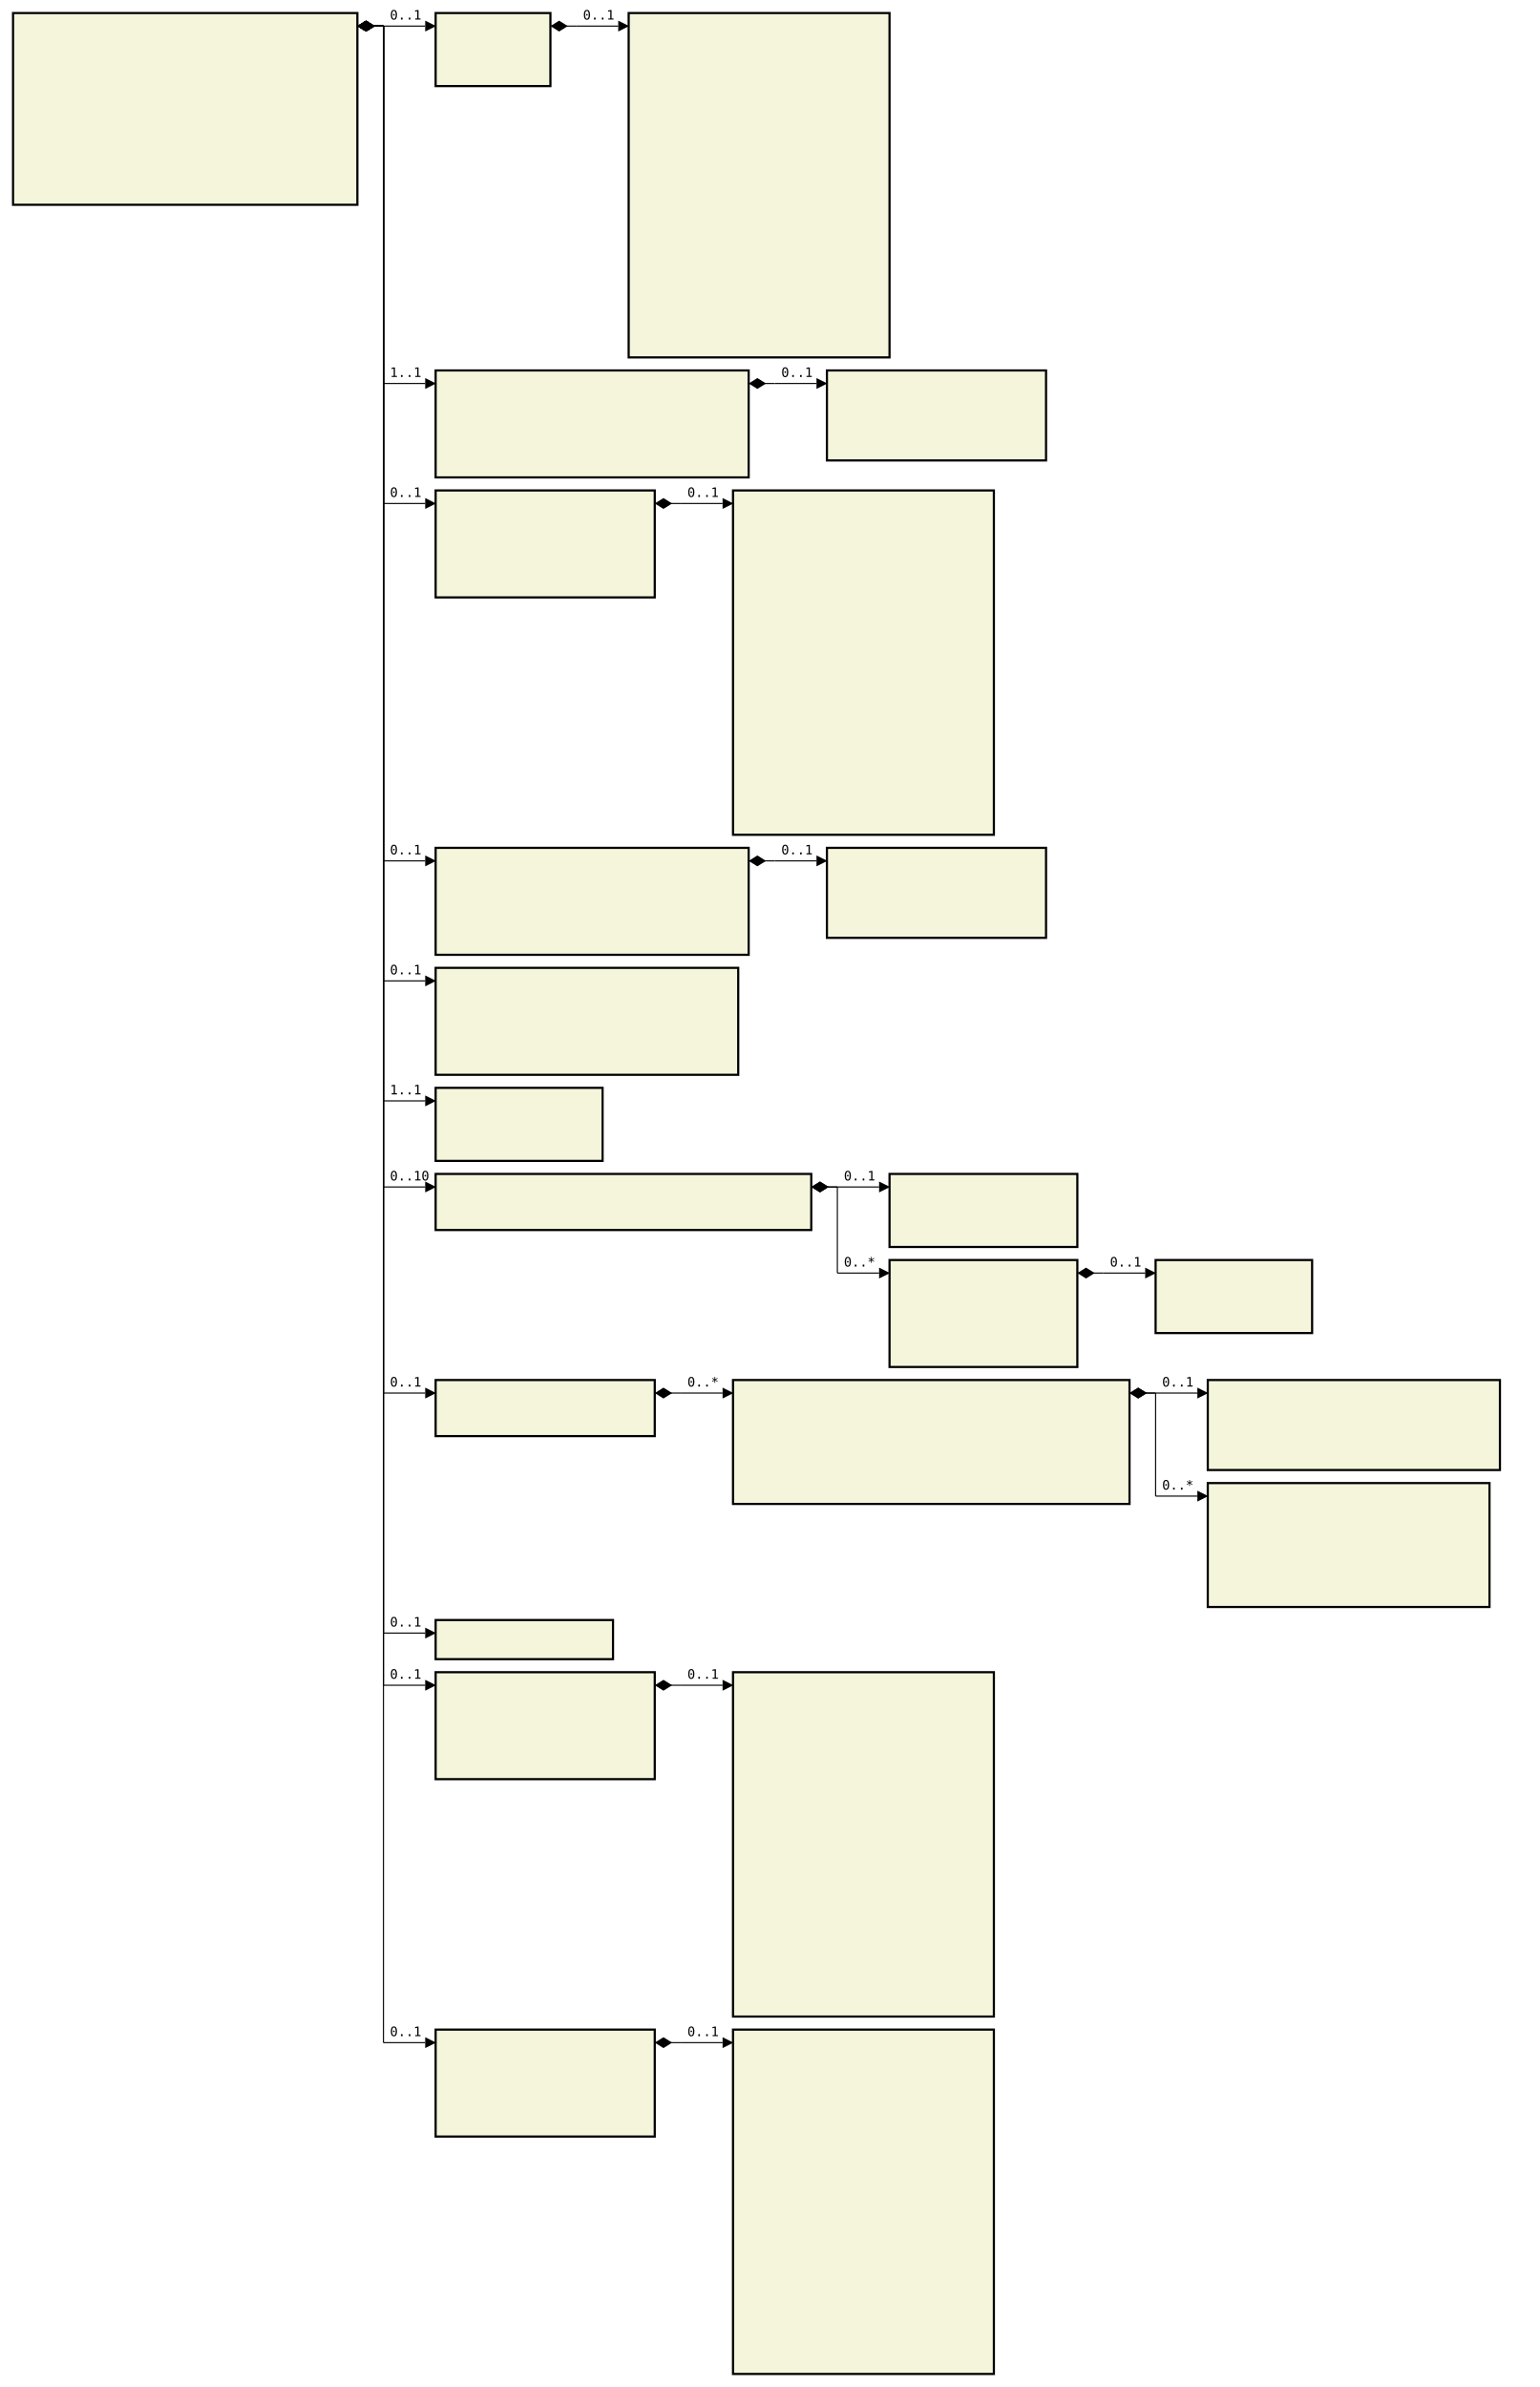
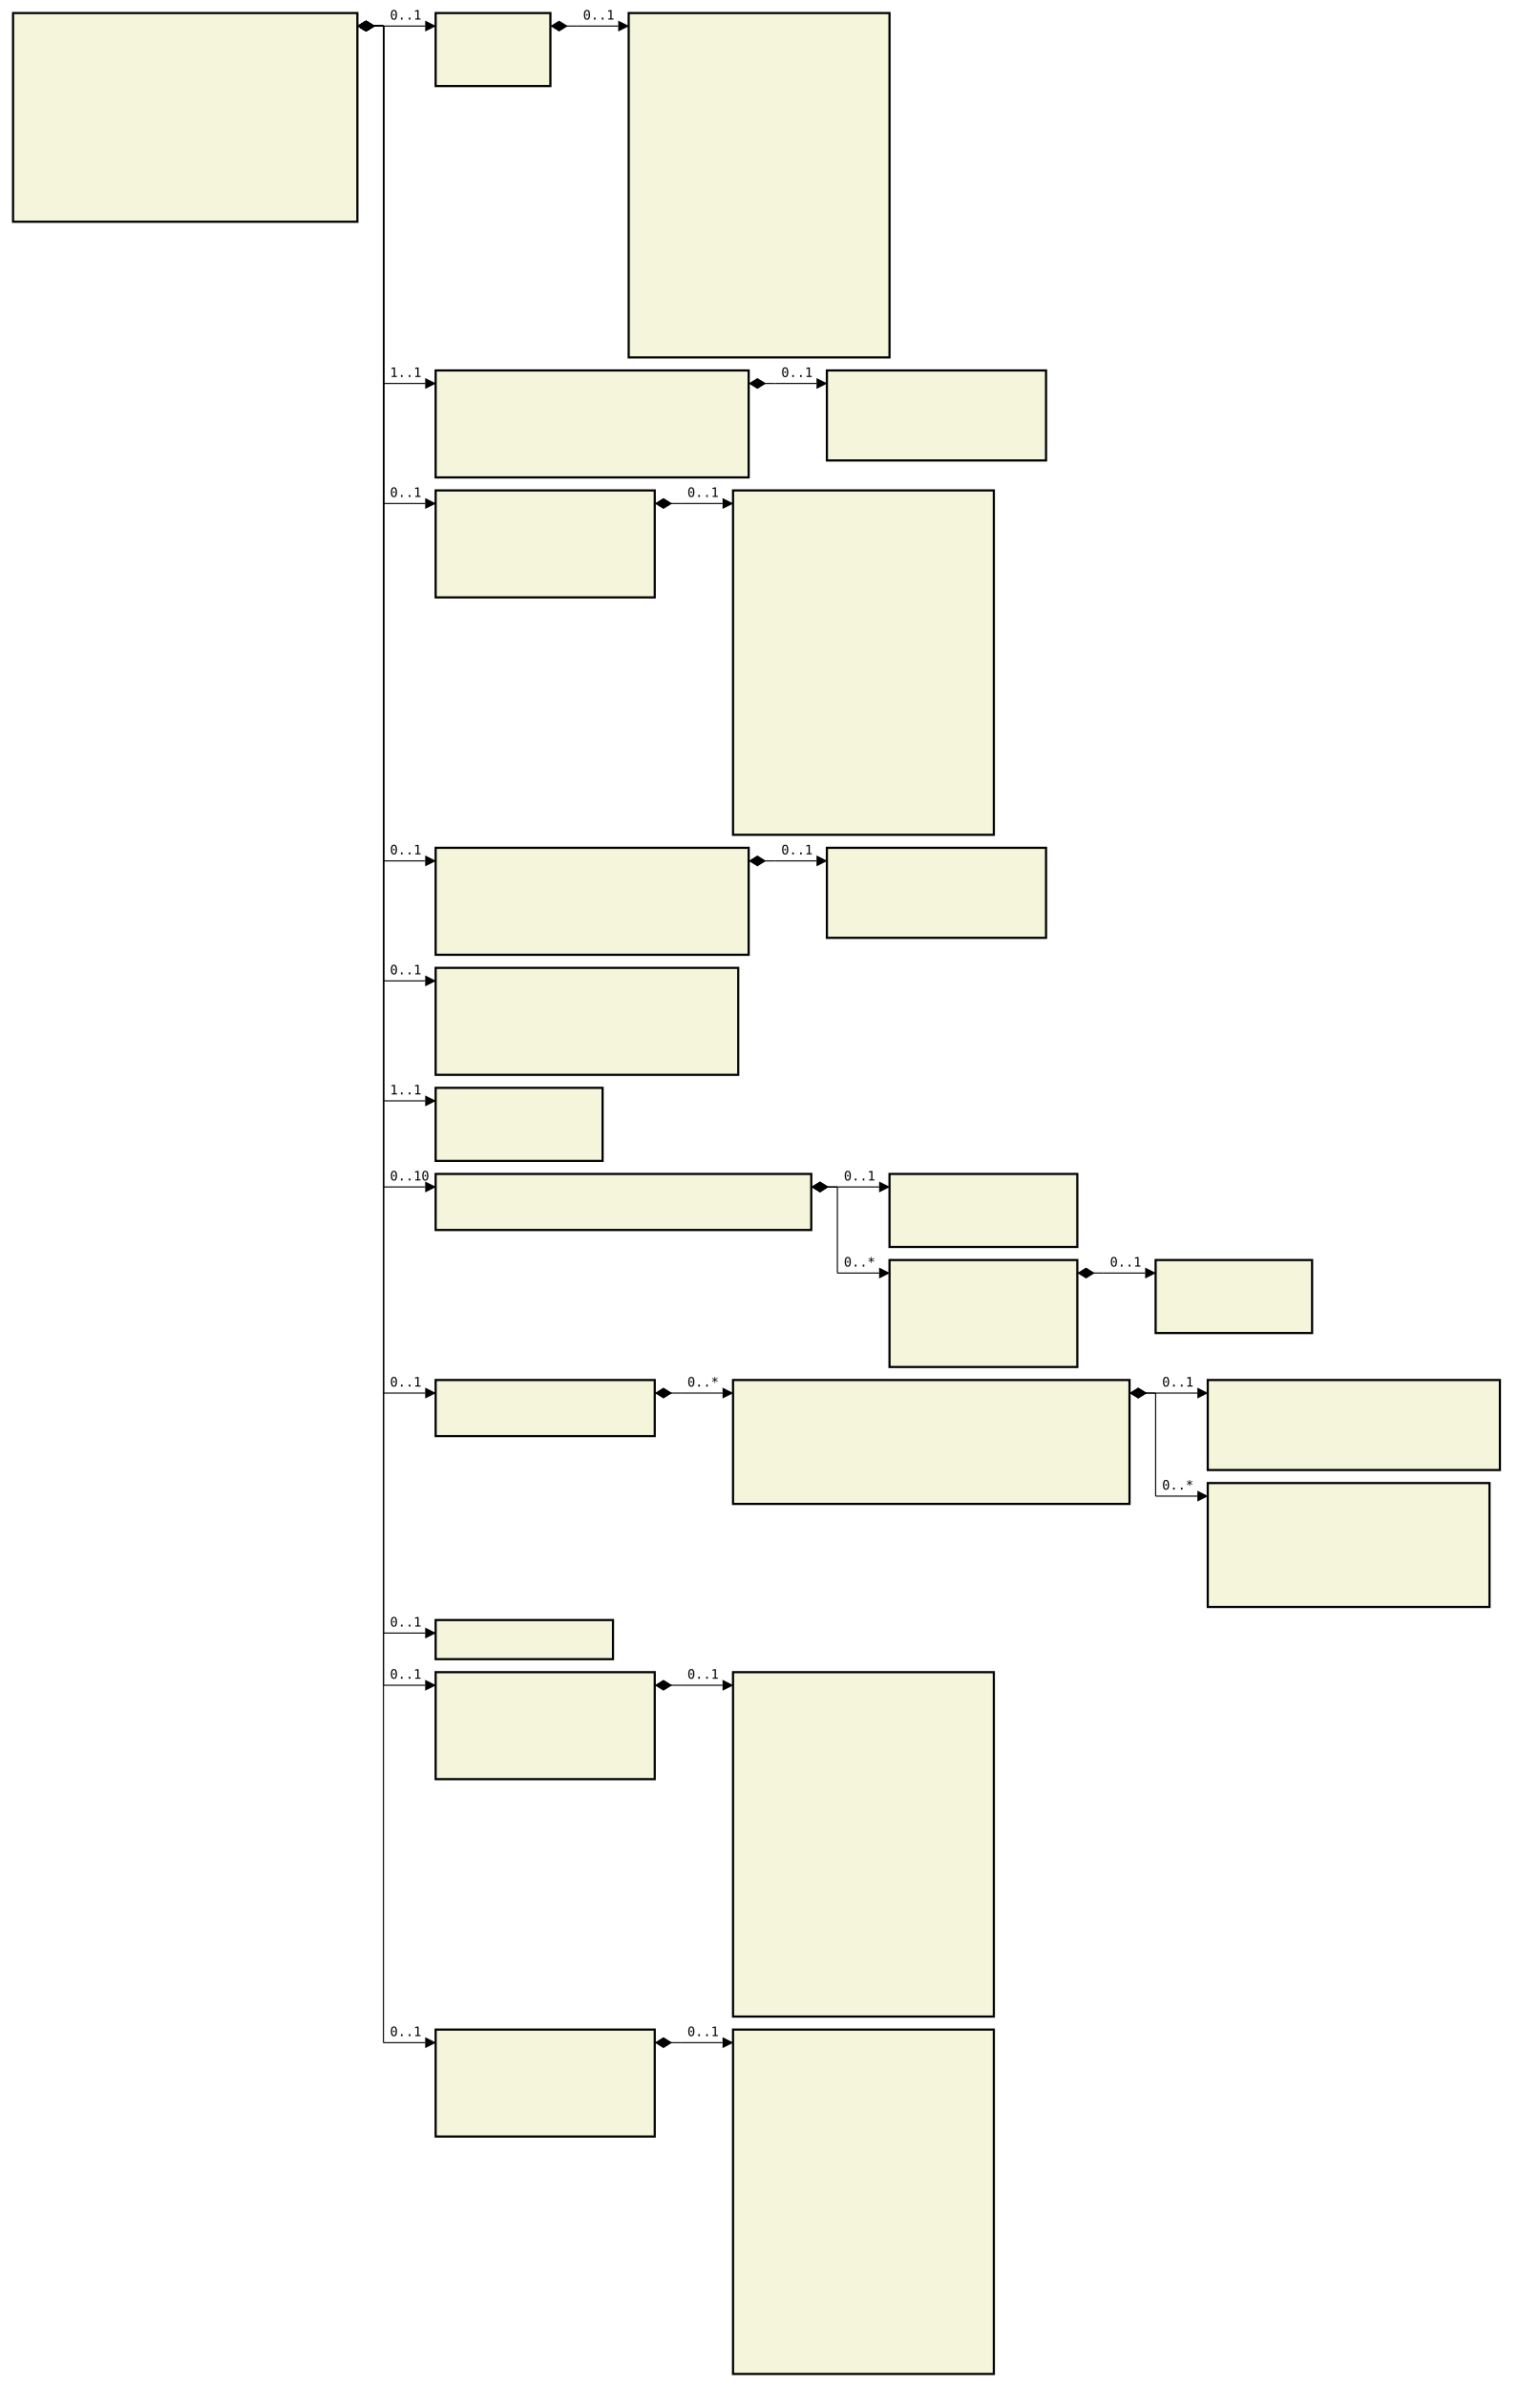
<svg xmlns="http://www.w3.org/2000/svg" font-family="monospace" width="118em" height="183em" style="background-color:white">
  <defs>
    <marker id="Triangle" viewBox="0 0 10 10" refX="0" refY="5" markerUnits="strokeWidth" markerWidth="15" markerHeight="10" orient="auto">
      <path d="M 0 0 L 10 5 L 0 10 z" />
    </marker>
    <marker id="Diamond" viewBox="0 0 16 10" refX="0" refY="5" markerUnits="strokeWidth" markerWidth="20" markerHeight="10" orient="auto">
      <path d="M 0 5 L 8 10 L 16 5 L 8 0 z" />
    </marker>
  </defs>
-   <rect x="1em" y="1em" width="26.4em" height="14.7em" fill="beige" stroke="black" stroke-width="2" />
+   <rect x="1em" y="1em" width="26.4em" height="16em" fill="beige" stroke="black" stroke-width="2" />
  <text style="font-weight:bold" text-anchor="middle" x="14.2em" y="2.3em" fill="black">
</text>
  <text x="2em" y="4.3em" fill="darkslateblue">
</text>
  <text x="2em" y="5.6em" fill="darkslateblue">
</text>
  <text x="2em" y="6.9em" fill="darkslateblue">
</text>
  <text x="2em" y="8.2em" fill="darkslateblue">
</text>
  <text x="2em" y="9.5em" fill="darkslateblue">
</text>
  <text x="2em" y="10.8em" fill="darkslateblue">
</text>
  <text x="2em" y="12.1em" fill="darkslateblue">
</text>
  <text x="2em" y="13.4em" fill="darkslateblue">
</text>
  <text x="2em" y="14.7em" fill="darkslateblue">
+ </text>
+   <text x="2em" y="16em" fill="darkslateblue">
</text>
  <rect x="33.4em" y="1em" width="8.8em" height="5.6em" fill="beige" stroke="black" stroke-width="2" />
  <text style="font-weight:bold" text-anchor="middle" x="37.8em" y="2.3em" fill="black">
</text>
  <text x="34.4em" y="4.3em" fill="darkslateblue">
</text>
  <text x="34.4em" y="5.6em" fill="darkslateblue">
</text>
  <rect x="48.2em" y="1em" width="20em" height="26.4em" fill="beige" stroke="black" stroke-width="2" />
  <text style="font-weight:bold" text-anchor="middle" x="58.2em" y="2.3em" fill="black">
</text>
  <text x="49.2em" y="4.3em" fill="darkslateblue">
</text>
  <text x="49.2em" y="5.6em" fill="darkslateblue">
</text>
  <text x="49.2em" y="6.9em" fill="darkslateblue">
</text>
  <text x="49.2em" y="8.2em" fill="darkslateblue">
</text>
  <text x="49.2em" y="9.5em" fill="darkslateblue">
</text>
  <text x="49.2em" y="10.8em" fill="darkslateblue">
</text>
  <text x="49.2em" y="12.1em" fill="darkslateblue">
</text>
  <text x="49.2em" y="13.4em" fill="darkslateblue">
</text>
  <text x="49.2em" y="14.7em" fill="darkslateblue">
</text>
  <text x="49.2em" y="16em" fill="darkslateblue">
</text>
  <text x="49.2em" y="17.3em" fill="darkslateblue">
</text>
  <text x="49.2em" y="18.6em" fill="darkslateblue">
</text>
  <text x="49.2em" y="19.9em" fill="darkslateblue">
</text>
  <text x="49.2em" y="21.2em" fill="darkslateblue">
</text>
  <text x="49.2em" y="22.5em" fill="darkslateblue">
</text>
  <text x="49.2em" y="23.8em" fill="darkslateblue">
</text>
  <text x="49.2em" y="25.1em" fill="darkslateblue">
</text>
  <text x="49.2em" y="26.4em" fill="darkslateblue">
</text>
  <rect x="33.4em" y="28.4em" width="24em" height="8.2em" fill="beige" stroke="black" stroke-width="2" />
  <text style="font-weight:bold" text-anchor="middle" x="45.4em" y="29.7em" fill="black">
</text>
  <text x="34.4em" y="31.7em" fill="darkslateblue">
</text>
  <text x="34.4em" y="33em" fill="darkslateblue">
</text>
  <text x="34.4em" y="34.3em" fill="darkslateblue">
</text>
  <text x="34.4em" y="35.6em" fill="darkslateblue">
</text>
  <rect x="63.4em" y="28.4em" width="16.8em" height="6.9em" fill="beige" stroke="black" stroke-width="2" />
  <text style="font-weight:bold" text-anchor="middle" x="71.8em" y="29.7em" fill="black">
</text>
  <text x="64.4em" y="31.7em" fill="darkslateblue">
</text>
  <text x="64.4em" y="33em" fill="darkslateblue">
</text>
  <text x="64.4em" y="34.3em" fill="darkslateblue">
</text>
  <rect x="33.4em" y="37.6em" width="16.8em" height="8.2em" fill="beige" stroke="black" stroke-width="2" />
  <text style="font-weight:bold" text-anchor="middle" x="41.8em" y="38.9em" fill="black">
</text>
  <text x="34.4em" y="40.9em" fill="darkslateblue">
</text>
  <text x="34.4em" y="42.2em" fill="darkslateblue">
</text>
  <text x="34.4em" y="43.5em" fill="darkslateblue">
</text>
  <text x="34.4em" y="44.8em" fill="darkslateblue">
</text>
  <rect x="56.2em" y="37.6em" width="20em" height="26.4em" fill="beige" stroke="black" stroke-width="2" />
  <text style="font-weight:bold" text-anchor="middle" x="66.2em" y="38.9em" fill="black">
</text>
  <text x="57.2em" y="40.9em" fill="darkslateblue">
</text>
  <text x="57.2em" y="42.2em" fill="darkslateblue">
</text>
  <text x="57.2em" y="43.5em" fill="darkslateblue">
</text>
  <text x="57.2em" y="44.8em" fill="darkslateblue">
</text>
  <text x="57.2em" y="46.1em" fill="darkslateblue">
</text>
  <text x="57.2em" y="47.4em" fill="darkslateblue">
</text>
  <text x="57.2em" y="48.7em" fill="darkslateblue">
</text>
  <text x="57.2em" y="50em" fill="darkslateblue">
</text>
  <text x="57.2em" y="51.3em" fill="darkslateblue">
</text>
  <text x="57.2em" y="52.6em" fill="darkslateblue">
</text>
  <text x="57.2em" y="53.9em" fill="darkslateblue">
</text>
  <text x="57.2em" y="55.2em" fill="darkslateblue">
</text>
  <text x="57.2em" y="56.5em" fill="darkslateblue">
</text>
  <text x="57.2em" y="57.8em" fill="darkslateblue">
</text>
  <text x="57.2em" y="59.1em" fill="darkslateblue">
</text>
  <text x="57.2em" y="60.4em" fill="darkslateblue">
</text>
  <text x="57.2em" y="61.7em" fill="darkslateblue">
</text>
  <text x="57.2em" y="63em" fill="darkslateblue">
</text>
  <rect x="33.4em" y="65em" width="24em" height="8.2em" fill="beige" stroke="black" stroke-width="2" />
  <text style="font-weight:bold" text-anchor="middle" x="45.4em" y="66.3em" fill="black">
</text>
  <text x="34.4em" y="68.3em" fill="darkslateblue">
</text>
  <text x="34.4em" y="69.6em" fill="darkslateblue">
</text>
  <text x="34.4em" y="70.9em" fill="darkslateblue">
</text>
  <text x="34.4em" y="72.2em" fill="darkslateblue">
</text>
  <rect x="63.4em" y="65em" width="16.8em" height="6.9em" fill="beige" stroke="black" stroke-width="2" />
  <text style="font-weight:bold" text-anchor="middle" x="71.8em" y="66.3em" fill="black">
</text>
  <text x="64.4em" y="68.3em" fill="darkslateblue">
</text>
  <text x="64.4em" y="69.6em" fill="darkslateblue">
</text>
  <text x="64.4em" y="70.9em" fill="darkslateblue">
</text>
  <rect x="33.4em" y="74.2em" width="23.2em" height="8.2em" fill="beige" stroke="black" stroke-width="2" />
  <text style="font-weight:bold" text-anchor="middle" x="45em" y="75.5em" fill="black">
</text>
  <text x="34.4em" y="77.5em" fill="darkslateblue">
</text>
  <text x="34.4em" y="78.8em" fill="darkslateblue">
</text>
  <text x="34.4em" y="80.1em" fill="darkslateblue">
</text>
  <text x="34.4em" y="81.4em" fill="darkslateblue">
</text>
  <rect x="33.4em" y="83.4em" width="12.8em" height="5.6em" fill="beige" stroke="black" stroke-width="2" />
  <text style="font-weight:bold" text-anchor="middle" x="39.8em" y="84.7em" fill="black">
</text>
  <text x="34.4em" y="86.7em" fill="darkslateblue">
</text>
  <text x="34.4em" y="88em" fill="darkslateblue">
</text>
  <rect x="33.4em" y="90em" width="28.8em" height="4.3em" fill="beige" stroke="black" stroke-width="2" />
  <text style="font-weight:bold" text-anchor="middle" x="47.8em" y="91.3em" fill="black">
</text>
  <text x="34.4em" y="93.3em" fill="darkslateblue">
</text>
  <rect x="68.2em" y="90em" width="14.4em" height="5.6em" fill="beige" stroke="black" stroke-width="2" />
  <text style="font-weight:bold" text-anchor="middle" x="75.4em" y="91.3em" fill="black">
</text>
  <text x="69.2em" y="93.3em" fill="darkslateblue">
</text>
  <text x="69.2em" y="94.6em" fill="darkslateblue">
</text>
  <rect x="68.2em" y="96.6em" width="14.4em" height="8.2em" fill="beige" stroke="black" stroke-width="2" />
  <text style="font-weight:bold" text-anchor="middle" x="75.4em" y="97.9em" fill="black">
</text>
  <text x="69.2em" y="99.9em" fill="darkslateblue">
</text>
  <text x="69.2em" y="101.2em" fill="darkslateblue">
</text>
  <text x="69.2em" y="102.5em" fill="darkslateblue">
</text>
  <text x="69.2em" y="103.8em" fill="darkslateblue">
</text>
  <rect x="88.6em" y="96.6em" width="12em" height="5.6em" fill="beige" stroke="black" stroke-width="2" />
  <text style="font-weight:bold" text-anchor="middle" x="94.6em" y="97.9em" fill="black">
</text>
  <text x="89.6em" y="99.9em" fill="darkslateblue">
</text>
  <text x="89.6em" y="101.2em" fill="darkslateblue">
</text>
  <rect x="33.4em" y="105.8em" width="16.8em" height="4.3em" fill="beige" stroke="black" stroke-width="2" />
  <text style="font-weight:bold" text-anchor="middle" x="41.8em" y="107.1em" fill="black">
</text>
  <text x="34.4em" y="109.1em" fill="darkslateblue">
</text>
  <rect x="56.2em" y="105.8em" width="30.4em" height="9.5em" fill="beige" stroke="black" stroke-width="2" />
  <text style="font-weight:bold" text-anchor="middle" x="71.4em" y="107.1em" fill="black">
</text>
  <text x="57.2em" y="109.1em" fill="darkslateblue">
</text>
  <text x="57.2em" y="110.4em" fill="darkslateblue">
</text>
  <text x="57.2em" y="111.7em" fill="darkslateblue">
</text>
  <text x="57.2em" y="113em" fill="darkslateblue">
</text>
  <text x="57.2em" y="114.3em" fill="darkslateblue">
</text>
  <rect x="92.6em" y="105.8em" width="22.4em" height="6.9em" fill="beige" stroke="black" stroke-width="2" />
  <text style="font-weight:bold" text-anchor="middle" x="103.8em" y="107.1em" fill="black">
</text>
  <text x="93.6em" y="109.1em" fill="darkslateblue">
</text>
  <text x="93.6em" y="110.4em" fill="darkslateblue">
</text>
  <text x="93.6em" y="111.7em" fill="darkslateblue">
</text>
  <rect x="92.6em" y="113.7em" width="21.6em" height="9.5em" fill="beige" stroke="black" stroke-width="2" />
  <text style="font-weight:bold" text-anchor="middle" x="103.4em" y="115em" fill="black">
</text>
  <text x="93.6em" y="117em" fill="darkslateblue">
</text>
  <text x="93.6em" y="118.3em" fill="darkslateblue">
</text>
  <text x="93.6em" y="119.6em" fill="darkslateblue">
</text>
  <text x="93.6em" y="120.9em" fill="darkslateblue">
</text>
  <text x="93.6em" y="122.2em" fill="darkslateblue">
</text>
  <rect x="33.4em" y="124.2em" width="13.6em" height="3em" fill="beige" stroke="black" stroke-width="2" />
  <text style="font-weight:bold" text-anchor="middle" x="40.2em" y="125.5em" fill="black">
</text>
  <rect x="33.4em" y="128.2em" width="16.8em" height="8.2em" fill="beige" stroke="black" stroke-width="2" />
  <text style="font-weight:bold" text-anchor="middle" x="41.8em" y="129.5em" fill="black">
</text>
  <text x="34.4em" y="131.5em" fill="darkslateblue">
</text>
  <text x="34.4em" y="132.8em" fill="darkslateblue">
</text>
  <text x="34.4em" y="134.1em" fill="darkslateblue">
</text>
  <text x="34.4em" y="135.4em" fill="darkslateblue">
</text>
  <rect x="56.2em" y="128.2em" width="20em" height="26.4em" fill="beige" stroke="black" stroke-width="2" />
  <text style="font-weight:bold" text-anchor="middle" x="66.2em" y="129.5em" fill="black">
</text>
  <text x="57.2em" y="131.5em" fill="darkslateblue">
</text>
  <text x="57.2em" y="132.8em" fill="darkslateblue">
</text>
  <text x="57.2em" y="134.1em" fill="darkslateblue">
</text>
  <text x="57.2em" y="135.4em" fill="darkslateblue">
</text>
  <text x="57.2em" y="136.7em" fill="darkslateblue">
</text>
  <text x="57.2em" y="138em" fill="darkslateblue">
</text>
  <text x="57.2em" y="139.3em" fill="darkslateblue">
</text>
  <text x="57.2em" y="140.6em" fill="darkslateblue">
</text>
  <text x="57.2em" y="141.9em" fill="darkslateblue">
</text>
  <text x="57.2em" y="143.2em" fill="darkslateblue">
</text>
  <text x="57.2em" y="144.5em" fill="darkslateblue">
</text>
  <text x="57.2em" y="145.8em" fill="darkslateblue">
</text>
  <text x="57.2em" y="147.1em" fill="darkslateblue">
</text>
  <text x="57.2em" y="148.4em" fill="darkslateblue">
</text>
  <text x="57.2em" y="149.7em" fill="darkslateblue">
</text>
  <text x="57.2em" y="151em" fill="darkslateblue">
</text>
  <text x="57.2em" y="152.3em" fill="darkslateblue">
</text>
  <text x="57.2em" y="153.6em" fill="darkslateblue">
</text>
  <rect x="33.4em" y="155.6em" width="16.8em" height="8.2em" fill="beige" stroke="black" stroke-width="2" />
  <text style="font-weight:bold" text-anchor="middle" x="41.8em" y="156.9em" fill="black">
</text>
  <text x="34.4em" y="158.9em" fill="darkslateblue">
</text>
  <text x="34.4em" y="160.2em" fill="darkslateblue">
</text>
  <text x="34.4em" y="161.5em" fill="darkslateblue">
</text>
  <text x="34.4em" y="162.8em" fill="darkslateblue">
</text>
  <rect x="56.2em" y="155.6em" width="20em" height="26.4em" fill="beige" stroke="black" stroke-width="2" />
  <text style="font-weight:bold" text-anchor="middle" x="66.2em" y="156.9em" fill="black">
</text>
  <text x="57.2em" y="158.9em" fill="darkslateblue">
</text>
  <text x="57.2em" y="160.2em" fill="darkslateblue">
</text>
  <text x="57.2em" y="161.5em" fill="darkslateblue">
</text>
  <text x="57.2em" y="162.8em" fill="darkslateblue">
</text>
  <text x="57.2em" y="164.1em" fill="darkslateblue">
</text>
  <text x="57.2em" y="165.4em" fill="darkslateblue">
</text>
  <text x="57.2em" y="166.7em" fill="darkslateblue">
</text>
  <text x="57.2em" y="168em" fill="darkslateblue">
</text>
  <text x="57.2em" y="169.3em" fill="darkslateblue">
</text>
  <text x="57.2em" y="170.6em" fill="darkslateblue">
</text>
  <text x="57.2em" y="171.9em" fill="darkslateblue">
</text>
  <text x="57.2em" y="173.2em" fill="darkslateblue">
</text>
  <text x="57.2em" y="174.5em" fill="darkslateblue">
</text>
  <text x="57.2em" y="175.8em" fill="darkslateblue">
</text>
  <text x="57.2em" y="177.1em" fill="darkslateblue">
</text>
  <text x="57.2em" y="178.4em" fill="darkslateblue">
</text>
  <text x="57.2em" y="179.7em" fill="darkslateblue">
</text>
  <text x="57.2em" y="181em" fill="darkslateblue">
</text>
  <line x1="27.4em" y1="2em" x2="29.4em" y2="2em" stroke="black" marker-start="url(#Diamond)" />
  <line x1="29.4em" y1="2em" x2="29.4em" y2="2em" stroke="black" />
  <line x1="29.4em" y1="2em" x2="32.6em" y2="2em" stroke="black" marker-end="url(#Triangle)" />
  <text x="29.9em" y="1.5em">0..1</text>
  <line x1="42.2em" y1="2em" x2="44.2em" y2="2em" stroke="black" marker-start="url(#Diamond)" />
  <line x1="44.2em" y1="2em" x2="44.2em" y2="2em" stroke="black" />
  <line x1="44.2em" y1="2em" x2="47.4em" y2="2em" stroke="black" marker-end="url(#Triangle)" />
  <text x="44.7em" y="1.5em">0..1</text>
  <line x1="27.4em" y1="2em" x2="29.4em" y2="2em" stroke="black" marker-start="url(#Diamond)" />
  <line x1="29.4em" y1="2em" x2="29.4em" y2="29.4em" stroke="black" />
  <line x1="29.4em" y1="29.4em" x2="32.6em" y2="29.4em" stroke="black" marker-end="url(#Triangle)" />
  <text x="29.9em" y="28.9em">1..1</text>
  <line x1="57.4em" y1="29.4em" x2="59.4em" y2="29.4em" stroke="black" marker-start="url(#Diamond)" />
  <line x1="59.4em" y1="29.4em" x2="59.4em" y2="29.4em" stroke="black" />
  <line x1="59.4em" y1="29.4em" x2="62.6em" y2="29.4em" stroke="black" marker-end="url(#Triangle)" />
  <text x="59.9em" y="28.9em">0..1</text>
  <line x1="27.4em" y1="2em" x2="29.4em" y2="2em" stroke="black" marker-start="url(#Diamond)" />
  <line x1="29.4em" y1="2em" x2="29.4em" y2="38.6em" stroke="black" />
  <line x1="29.4em" y1="38.6em" x2="32.6em" y2="38.6em" stroke="black" marker-end="url(#Triangle)" />
  <text x="29.9em" y="38.1em">0..1</text>
  <line x1="50.2em" y1="38.6em" x2="52.2em" y2="38.6em" stroke="black" marker-start="url(#Diamond)" />
  <line x1="52.2em" y1="38.6em" x2="52.2em" y2="38.6em" stroke="black" />
  <line x1="52.2em" y1="38.6em" x2="55.4em" y2="38.6em" stroke="black" marker-end="url(#Triangle)" />
  <text x="52.7em" y="38.1em">0..1</text>
  <line x1="27.4em" y1="2em" x2="29.4em" y2="2em" stroke="black" marker-start="url(#Diamond)" />
  <line x1="29.4em" y1="2em" x2="29.4em" y2="66em" stroke="black" />
  <line x1="29.4em" y1="66em" x2="32.6em" y2="66em" stroke="black" marker-end="url(#Triangle)" />
  <text x="29.9em" y="65.5em">0..1</text>
  <line x1="57.4em" y1="66em" x2="59.4em" y2="66em" stroke="black" marker-start="url(#Diamond)" />
  <line x1="59.4em" y1="66em" x2="59.4em" y2="66em" stroke="black" />
  <line x1="59.4em" y1="66em" x2="62.6em" y2="66em" stroke="black" marker-end="url(#Triangle)" />
  <text x="59.9em" y="65.5em">0..1</text>
  <line x1="27.4em" y1="2em" x2="29.4em" y2="2em" stroke="black" marker-start="url(#Diamond)" />
  <line x1="29.4em" y1="2em" x2="29.4em" y2="75.2em" stroke="black" />
  <line x1="29.4em" y1="75.2em" x2="32.6em" y2="75.2em" stroke="black" marker-end="url(#Triangle)" />
  <text x="29.9em" y="74.7em">0..1</text>
  <line x1="27.4em" y1="2em" x2="29.4em" y2="2em" stroke="black" marker-start="url(#Diamond)" />
  <line x1="29.4em" y1="2em" x2="29.4em" y2="84.4em" stroke="black" />
  <line x1="29.4em" y1="84.4em" x2="32.6em" y2="84.4em" stroke="black" marker-end="url(#Triangle)" />
  <text x="29.9em" y="83.9em">1..1</text>
  <line x1="27.4em" y1="2em" x2="29.4em" y2="2em" stroke="black" marker-start="url(#Diamond)" />
  <line x1="29.4em" y1="2em" x2="29.4em" y2="91em" stroke="black" />
  <line x1="29.4em" y1="91em" x2="32.6em" y2="91em" stroke="black" marker-end="url(#Triangle)" />
  <text x="29.9em" y="90.5em">0..10</text>
  <line x1="62.2em" y1="91em" x2="64.2em" y2="91em" stroke="black" marker-start="url(#Diamond)" />
  <line x1="64.2em" y1="91em" x2="64.2em" y2="91em" stroke="black" />
  <line x1="64.2em" y1="91em" x2="67.4em" y2="91em" stroke="black" marker-end="url(#Triangle)" />
  <text x="64.7em" y="90.5em">0..1</text>
  <line x1="62.2em" y1="91em" x2="64.2em" y2="91em" stroke="black" marker-start="url(#Diamond)" />
  <line x1="64.2em" y1="91em" x2="64.2em" y2="97.6em" stroke="black" />
  <line x1="64.2em" y1="97.6em" x2="67.4em" y2="97.6em" stroke="black" marker-end="url(#Triangle)" />
  <text x="64.7em" y="97.1em">0..*</text>
  <line x1="82.6em" y1="97.6em" x2="84.6em" y2="97.6em" stroke="black" marker-start="url(#Diamond)" />
  <line x1="84.6em" y1="97.6em" x2="84.6em" y2="97.6em" stroke="black" />
  <line x1="84.6em" y1="97.6em" x2="87.8em" y2="97.6em" stroke="black" marker-end="url(#Triangle)" />
  <text x="85.1em" y="97.1em">0..1</text>
  <line x1="27.4em" y1="2em" x2="29.4em" y2="2em" stroke="black" marker-start="url(#Diamond)" />
  <line x1="29.4em" y1="2em" x2="29.4em" y2="106.8em" stroke="black" />
  <line x1="29.4em" y1="106.8em" x2="32.6em" y2="106.8em" stroke="black" marker-end="url(#Triangle)" />
  <text x="29.9em" y="106.3em">0..1</text>
  <line x1="50.2em" y1="106.8em" x2="52.2em" y2="106.8em" stroke="black" marker-start="url(#Diamond)" />
  <line x1="52.2em" y1="106.8em" x2="52.2em" y2="106.8em" stroke="black" />
  <line x1="52.2em" y1="106.8em" x2="55.4em" y2="106.8em" stroke="black" marker-end="url(#Triangle)" />
  <text x="52.7em" y="106.3em">0..*</text>
  <line x1="86.6em" y1="106.8em" x2="88.6em" y2="106.8em" stroke="black" marker-start="url(#Diamond)" />
  <line x1="88.6em" y1="106.8em" x2="88.6em" y2="106.8em" stroke="black" />
  <line x1="88.6em" y1="106.8em" x2="91.8em" y2="106.8em" stroke="black" marker-end="url(#Triangle)" />
  <text x="89.1em" y="106.3em">0..1</text>
  <line x1="86.6em" y1="106.8em" x2="88.6em" y2="106.8em" stroke="black" marker-start="url(#Diamond)" />
  <line x1="88.6em" y1="106.8em" x2="88.6em" y2="114.7em" stroke="black" />
  <line x1="88.6em" y1="114.7em" x2="91.8em" y2="114.7em" stroke="black" marker-end="url(#Triangle)" />
  <text x="89.1em" y="114.2em">0..*</text>
  <line x1="27.4em" y1="2em" x2="29.4em" y2="2em" stroke="black" marker-start="url(#Diamond)" />
  <line x1="29.4em" y1="2em" x2="29.4em" y2="125.2em" stroke="black" />
  <line x1="29.4em" y1="125.2em" x2="32.6em" y2="125.2em" stroke="black" marker-end="url(#Triangle)" />
  <text x="29.9em" y="124.7em">0..1</text>
  <line x1="27.4em" y1="2em" x2="29.4em" y2="2em" stroke="black" marker-start="url(#Diamond)" />
  <line x1="29.4em" y1="2em" x2="29.4em" y2="129.2em" stroke="black" />
  <line x1="29.4em" y1="129.2em" x2="32.6em" y2="129.2em" stroke="black" marker-end="url(#Triangle)" />
  <text x="29.9em" y="128.7em">0..1</text>
  <line x1="50.2em" y1="129.2em" x2="52.2em" y2="129.2em" stroke="black" marker-start="url(#Diamond)" />
  <line x1="52.2em" y1="129.2em" x2="52.2em" y2="129.2em" stroke="black" />
  <line x1="52.2em" y1="129.2em" x2="55.4em" y2="129.2em" stroke="black" marker-end="url(#Triangle)" />
  <text x="52.7em" y="128.7em">0..1</text>
  <line x1="27.4em" y1="2em" x2="29.4em" y2="2em" stroke="black" marker-start="url(#Diamond)" />
  <line x1="29.4em" y1="2em" x2="29.4em" y2="156.6em" stroke="black" />
  <line x1="29.4em" y1="156.6em" x2="32.6em" y2="156.6em" stroke="black" marker-end="url(#Triangle)" />
  <text x="29.9em" y="156.1em">0..1</text>
  <line x1="50.2em" y1="156.6em" x2="52.2em" y2="156.6em" stroke="black" marker-start="url(#Diamond)" />
  <line x1="52.2em" y1="156.6em" x2="52.2em" y2="156.6em" stroke="black" />
  <line x1="52.2em" y1="156.6em" x2="55.4em" y2="156.6em" stroke="black" marker-end="url(#Triangle)" />
  <text x="52.7em" y="156.1em">0..1</text>
</svg>
